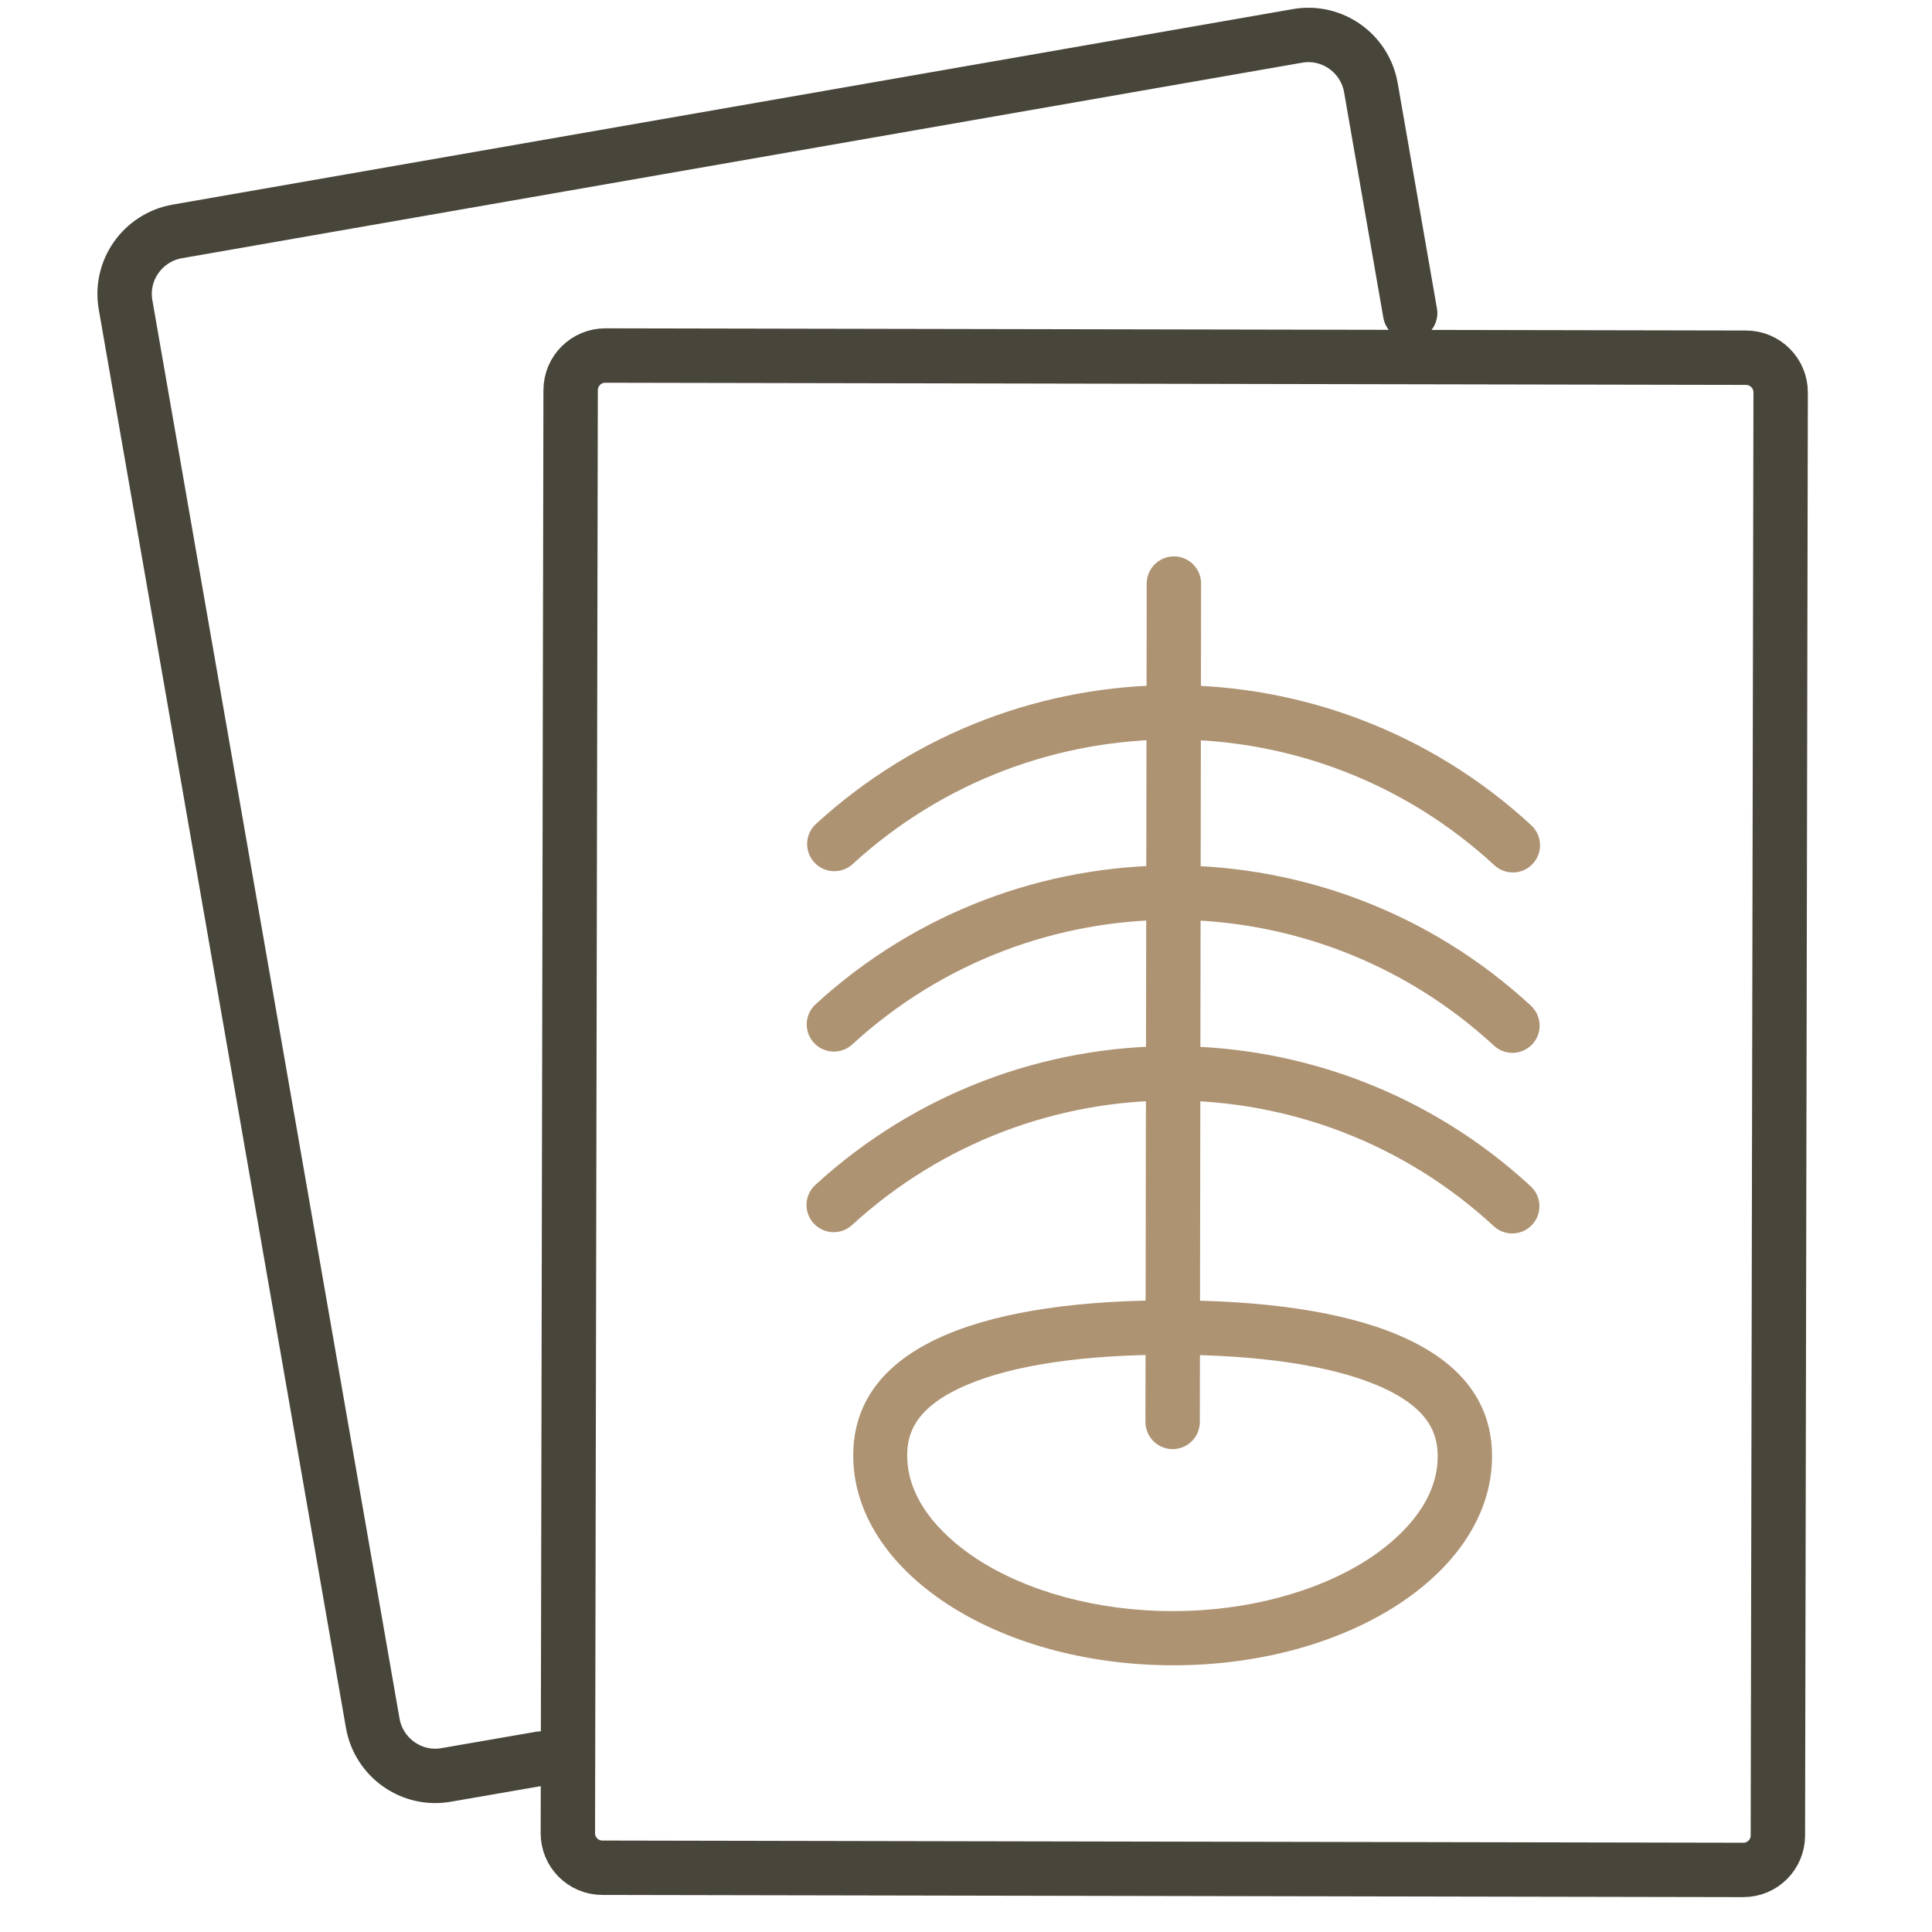
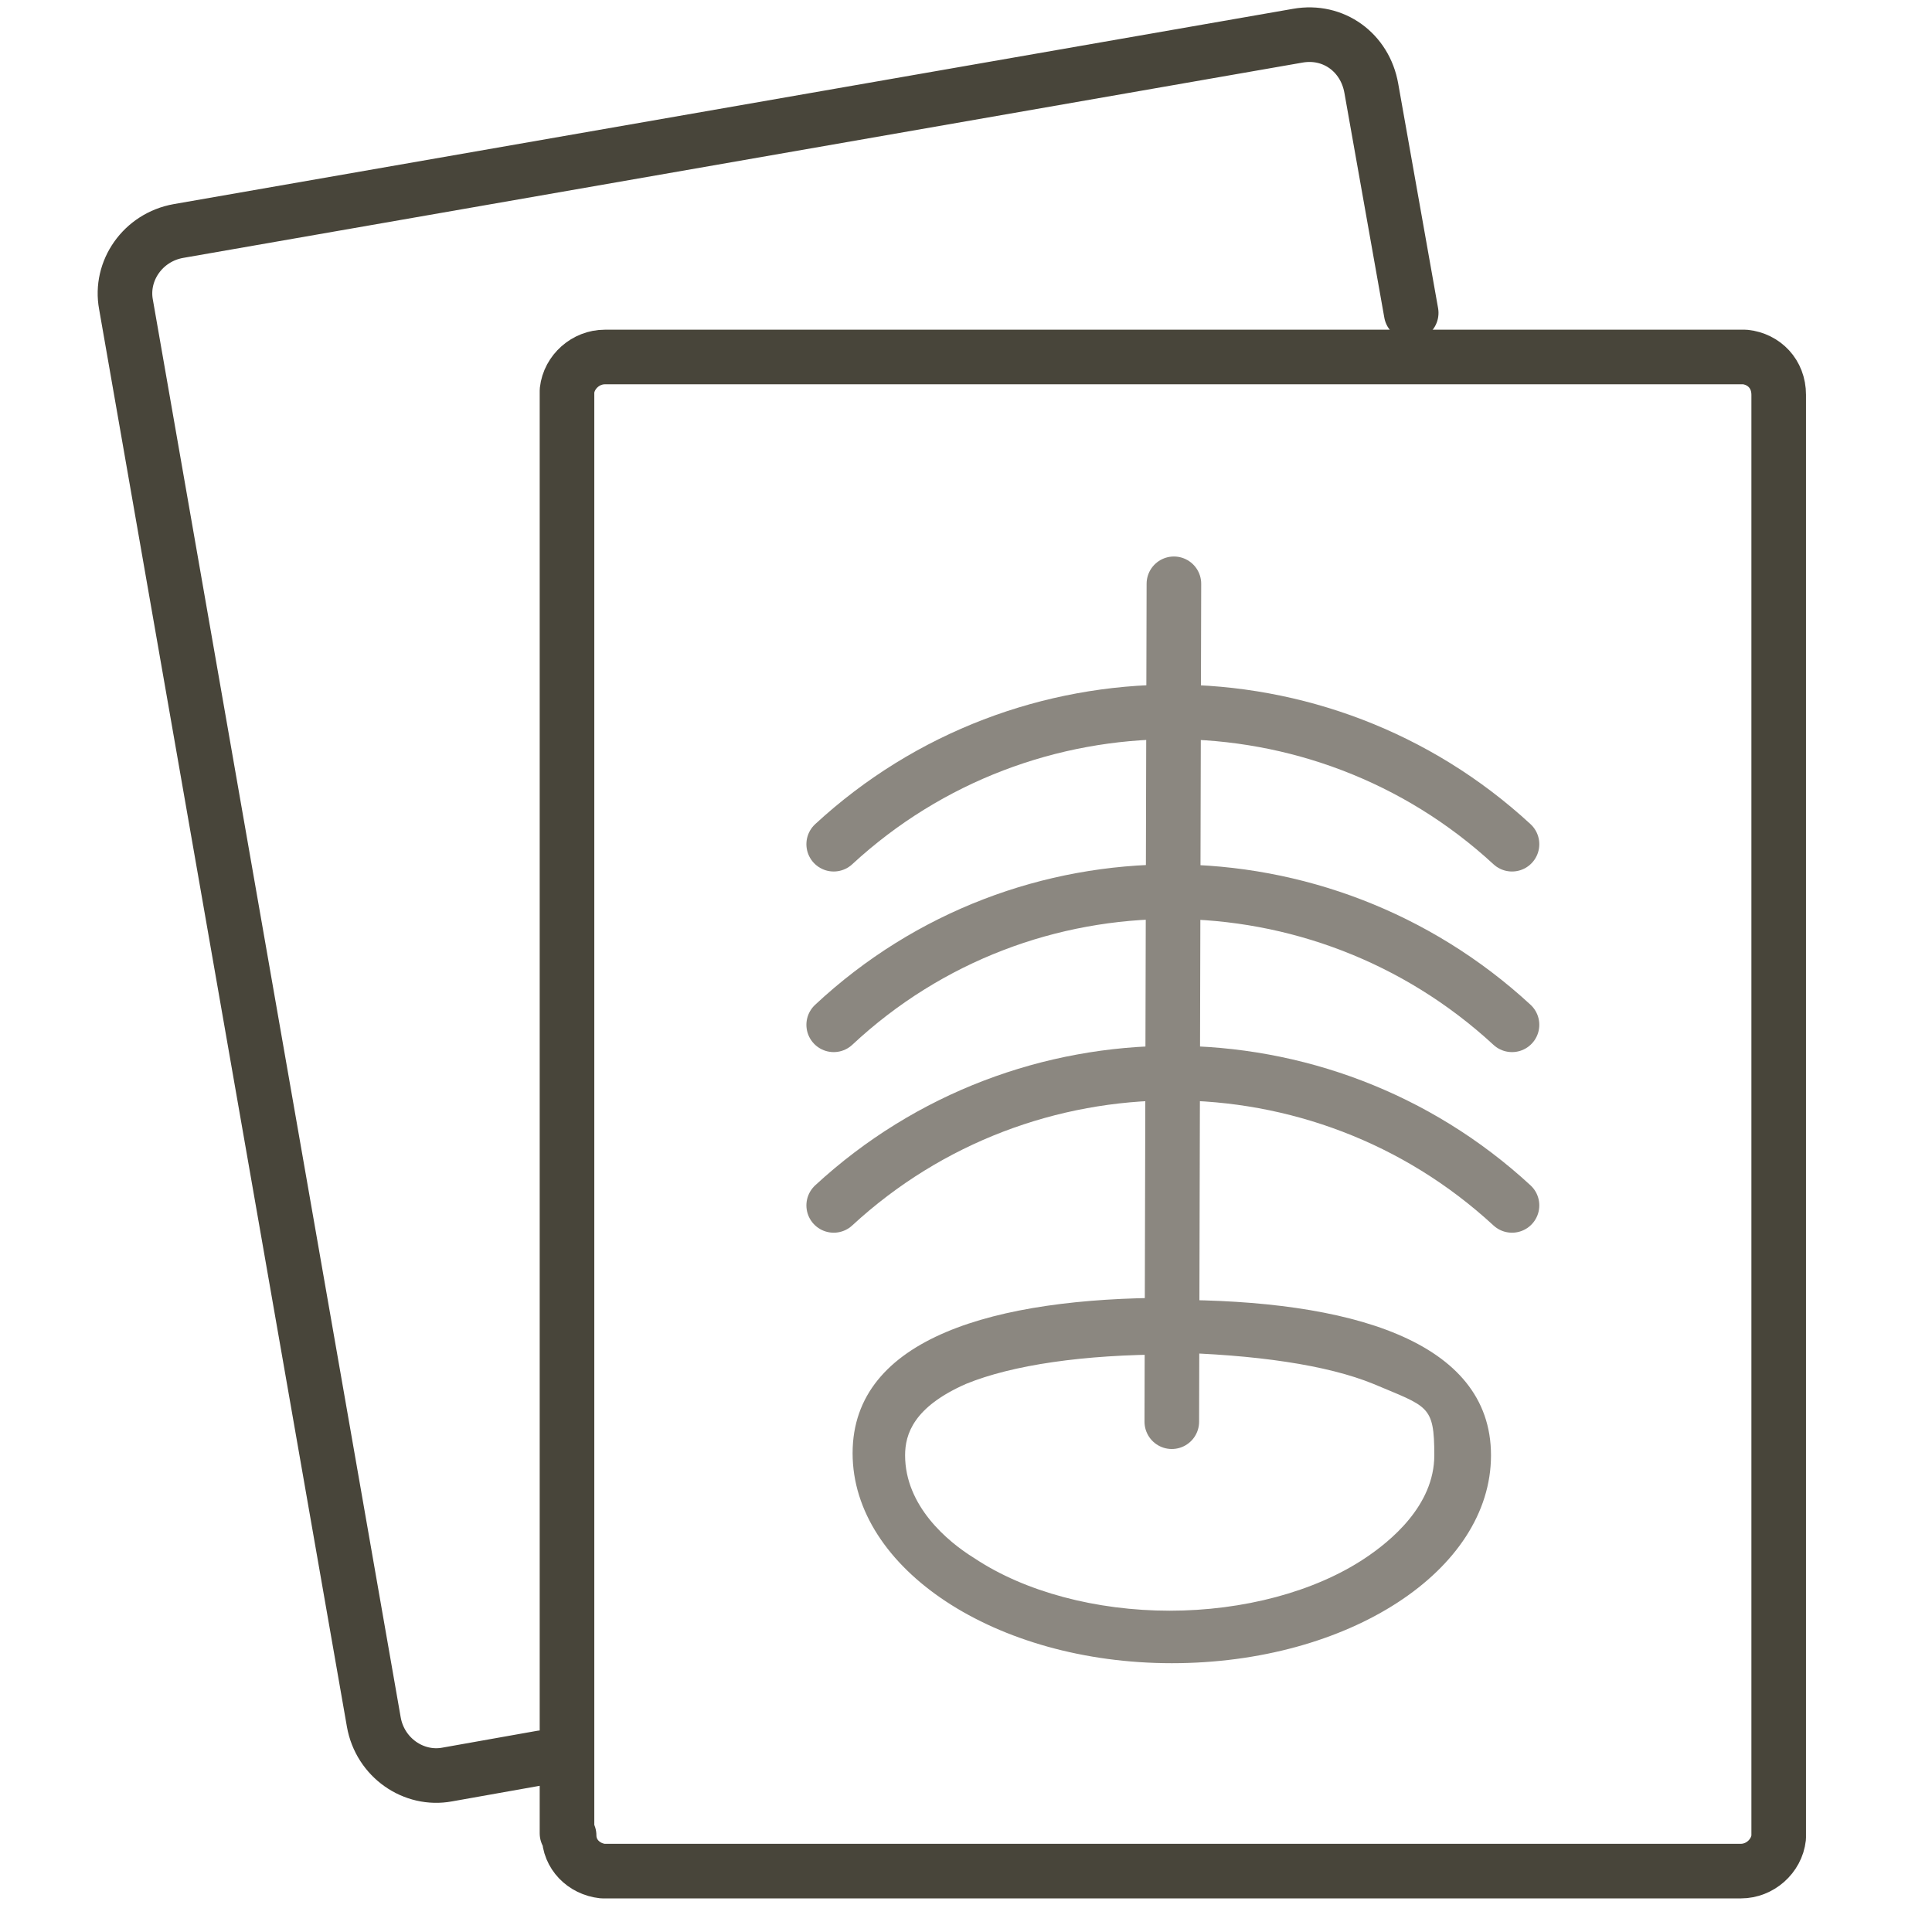
- <svg xmlns="http://www.w3.org/2000/svg" id="_レイヤー_1" viewBox="0 0 92 92">
+ <svg xmlns="http://www.w3.org/2000/svg" id="_レイヤー_1" data-name=" レイヤー 1" version="1.1" viewBox="0 0 92 92">
  <defs>
-     <style>.cls-2{fill:none;stroke-width:0}</style>
+     <style>
+       .cls-1 {
+         stroke-width: 2.6px;
+       }
+ 
+       .cls-1, .cls-2, .cls-3, .cls-4 {
+         fill: none;
+       }
+ 
+       .cls-1, .cls-3 {
+         stroke: #48453a;
+       }
+ 
+       .cls-1, .cls-3, .cls-4 {
+         stroke-linecap: round;
+         stroke-linejoin: round;
+       }
+ 
+       .cls-5 {
+         fill: #8b8780;
+       }
+ 
+       .cls-5, .cls-2 {
+         stroke-width: 0px;
+       }
+ 
+       .cls-3, .cls-4 {
+         stroke-width: 2.6px;
+       }
+ 
+       .cls-4 {
+         stroke: #8b8780;
+       }
+     </style>
  </defs>
-   <path class="cls-2" d="M21.54 22.89h68.72c1.62 0 2.94 1.32 2.94 2.94v54.32c0 1.62-1.32 2.94-2.94 2.94H21.54c-1.62 0-2.94-1.32-2.94-2.94V25.83c0-1.62 1.32-2.94 2.94-2.94z" transform="rotate(-89.89 55.91 52.982)" />
-   <path d="M27.041 87.296l.132-68.72a1.652 1.652 0 011.653-1.646l54.32.104c.91.002 1.649.743 1.647 1.653l-.132 68.72a1.641 1.641 0 01-1.643 1.637l-54.34-.104a1.641 1.641 0 01-1.637-1.644z" stroke-width="2.59" stroke-linecap="round" stroke-linejoin="round" stroke="#48453a" fill="none" />
-   <path d="M25.75 83.74l-4.5.78c-1.65.29-3.21-.82-3.5-2.46L5.98 14.52c-.29-1.65.82-3.21 2.46-3.5l53.34-9.31c1.65-.29 3.21.82 3.5 2.46l1.87 10.74" stroke-width="2.59" stroke-linecap="round" stroke-linejoin="round" stroke="#48453a" fill="none" />
-   <path d="M72.04 40.25c-9.12-8.42-23.16-8.44-32.31-.06m32.29 8.65c-9.12-8.42-23.16-8.45-32.31-.06m32.3 8.66c-9.12-8.42-23.16-8.44-32.31-.06m16.2-29.59l-.06 39.92" stroke="#ae9373" stroke-linecap="round" stroke-linejoin="round" stroke-width="2.59" fill="none" />
-   <path class="cls-2" d="M71.04 69.37c0 5.51-6.83 9.96-15.23 9.94-8.4-.02-15.2-4.49-15.19-10s6.83-7.4 15.23-7.38 15.21 1.93 15.2 7.44z" />
-   <path d="M55.74 64.51c-4.13 0-7.47.49-9.68 1.43-2.53 1.07-2.86 2.37-2.86 3.37 0 2.38 2.05 4.09 3.28 4.9 2.42 1.59 5.82 2.51 9.34 2.51h.04c3.51 0 6.9-.91 9.32-2.49 1.22-.8 3.28-2.5 3.28-4.87 0-1.01-.32-2.31-2.87-3.39-2.22-.94-5.59-1.45-9.75-1.46h-.1m0-2.59h.11c8.4.02 15.21 1.93 15.2 7.44-.01 5.5-6.8 9.94-15.18 9.94h-.05c-8.4-.02-15.2-4.49-15.19-10 .01-5.48 6.77-7.38 15.12-7.38z" fill="#ae9373" stroke-width="0" />
+   <path class="cls-2" d="M25.8,87.3V18.6c.1-1.6,1.5-2.9,3.1-2.9h54.3c1.6.1,2.9,1.4,2.9,3v68.7c-.1,1.6-1.5,2.9-3.1,2.9H28.7c-1.6-.1-2.9-1.4-2.9-3Z" />
+   <path class="cls-1" d="M27,87.3V18.6c.1-.9.9-1.6,1.8-1.6h54.3c.9.1,1.6.8,1.6,1.8v68.7c-.1.9-.9,1.6-1.8,1.6H28.7c-.9-.1-1.6-.8-1.6-1.7Z" />
+   <path class="cls-3" d="M25.8,83.7l-4.5.8c-1.6.3-3.2-.8-3.5-2.5L6,14.5c-.3-1.6.8-3.2,2.5-3.5L61.8,1.7c1.7-.3,3.2.8,3.5,2.5l1.9,10.7" />
+   <path class="cls-4" d="M72,40.2c-9.1-8.4-23.2-8.4-32.3,0" />
+   <path class="cls-4" d="M72,48.8c-9.1-8.4-23.2-8.5-32.3,0" />
+   <path class="cls-4" d="M72,57.4c-9.1-8.4-23.2-8.4-32.3,0" />
+   <line class="cls-4" x1="55.9" y1="27.8" x2="55.8" y2="67.7" />
+   <path class="cls-2" d="M71,69.4c0,5.5-6.8,10-15.2,9.9s-15.2-4.5-15.2-10,6.8-7.4,15.2-7.4,15.2,1.9,15.2,7.4h0Z" />
+   <path class="cls-5" d="M55.7,64.5c-4.1,0-7.5.5-9.7,1.4-2.5,1.1-2.9,2.4-2.9,3.4,0,2.4,2,4.1,3.3,4.9,2.4,1.6,5.8,2.5,9.3,2.5h0c3.5,0,6.9-.9,9.3-2.5,1.2-.8,3.3-2.5,3.3-4.9s-.3-2.3-2.9-3.4c-2.2-.9-5.6-1.4-9.8-1.5h0M55.7,61.9h.1c8.4,0,15.2,1.9,15.2,7.4,0,5.5-6.8,9.9-15.2,9.9h0c-8.4,0-15.2-4.5-15.2-10,0-5.5,6.8-7.4,15.1-7.4h0Z" />
</svg>
